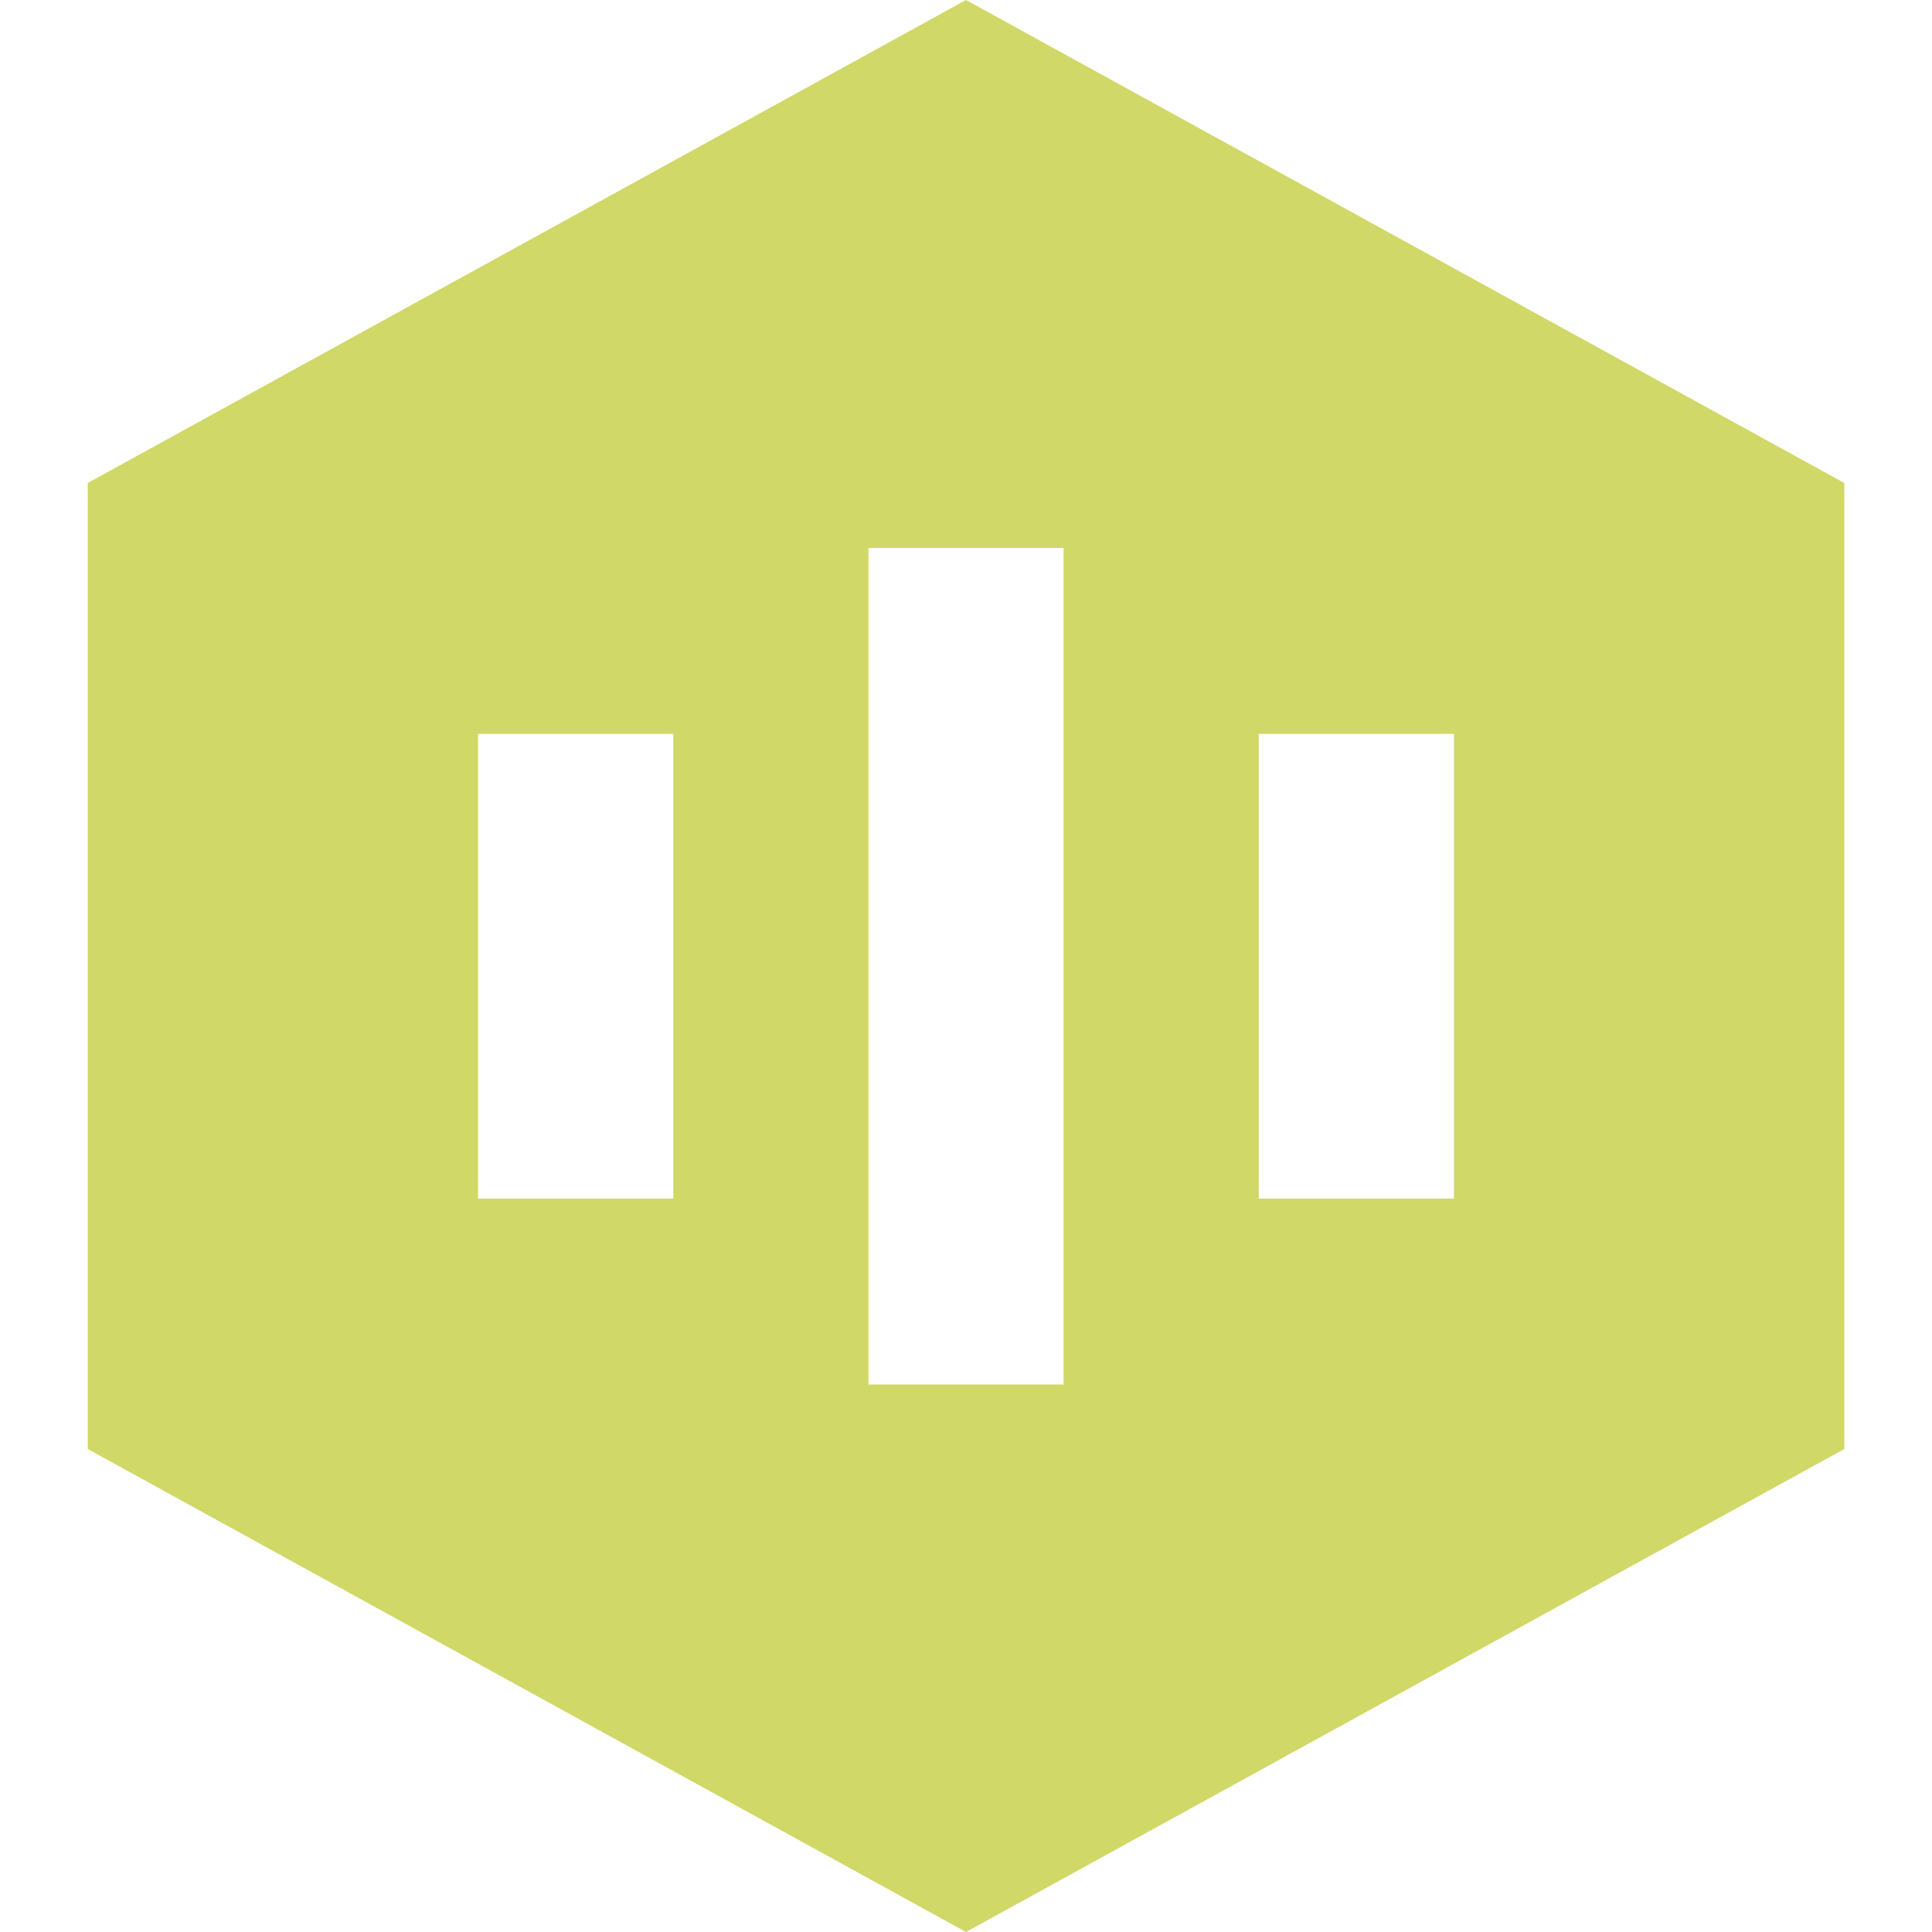
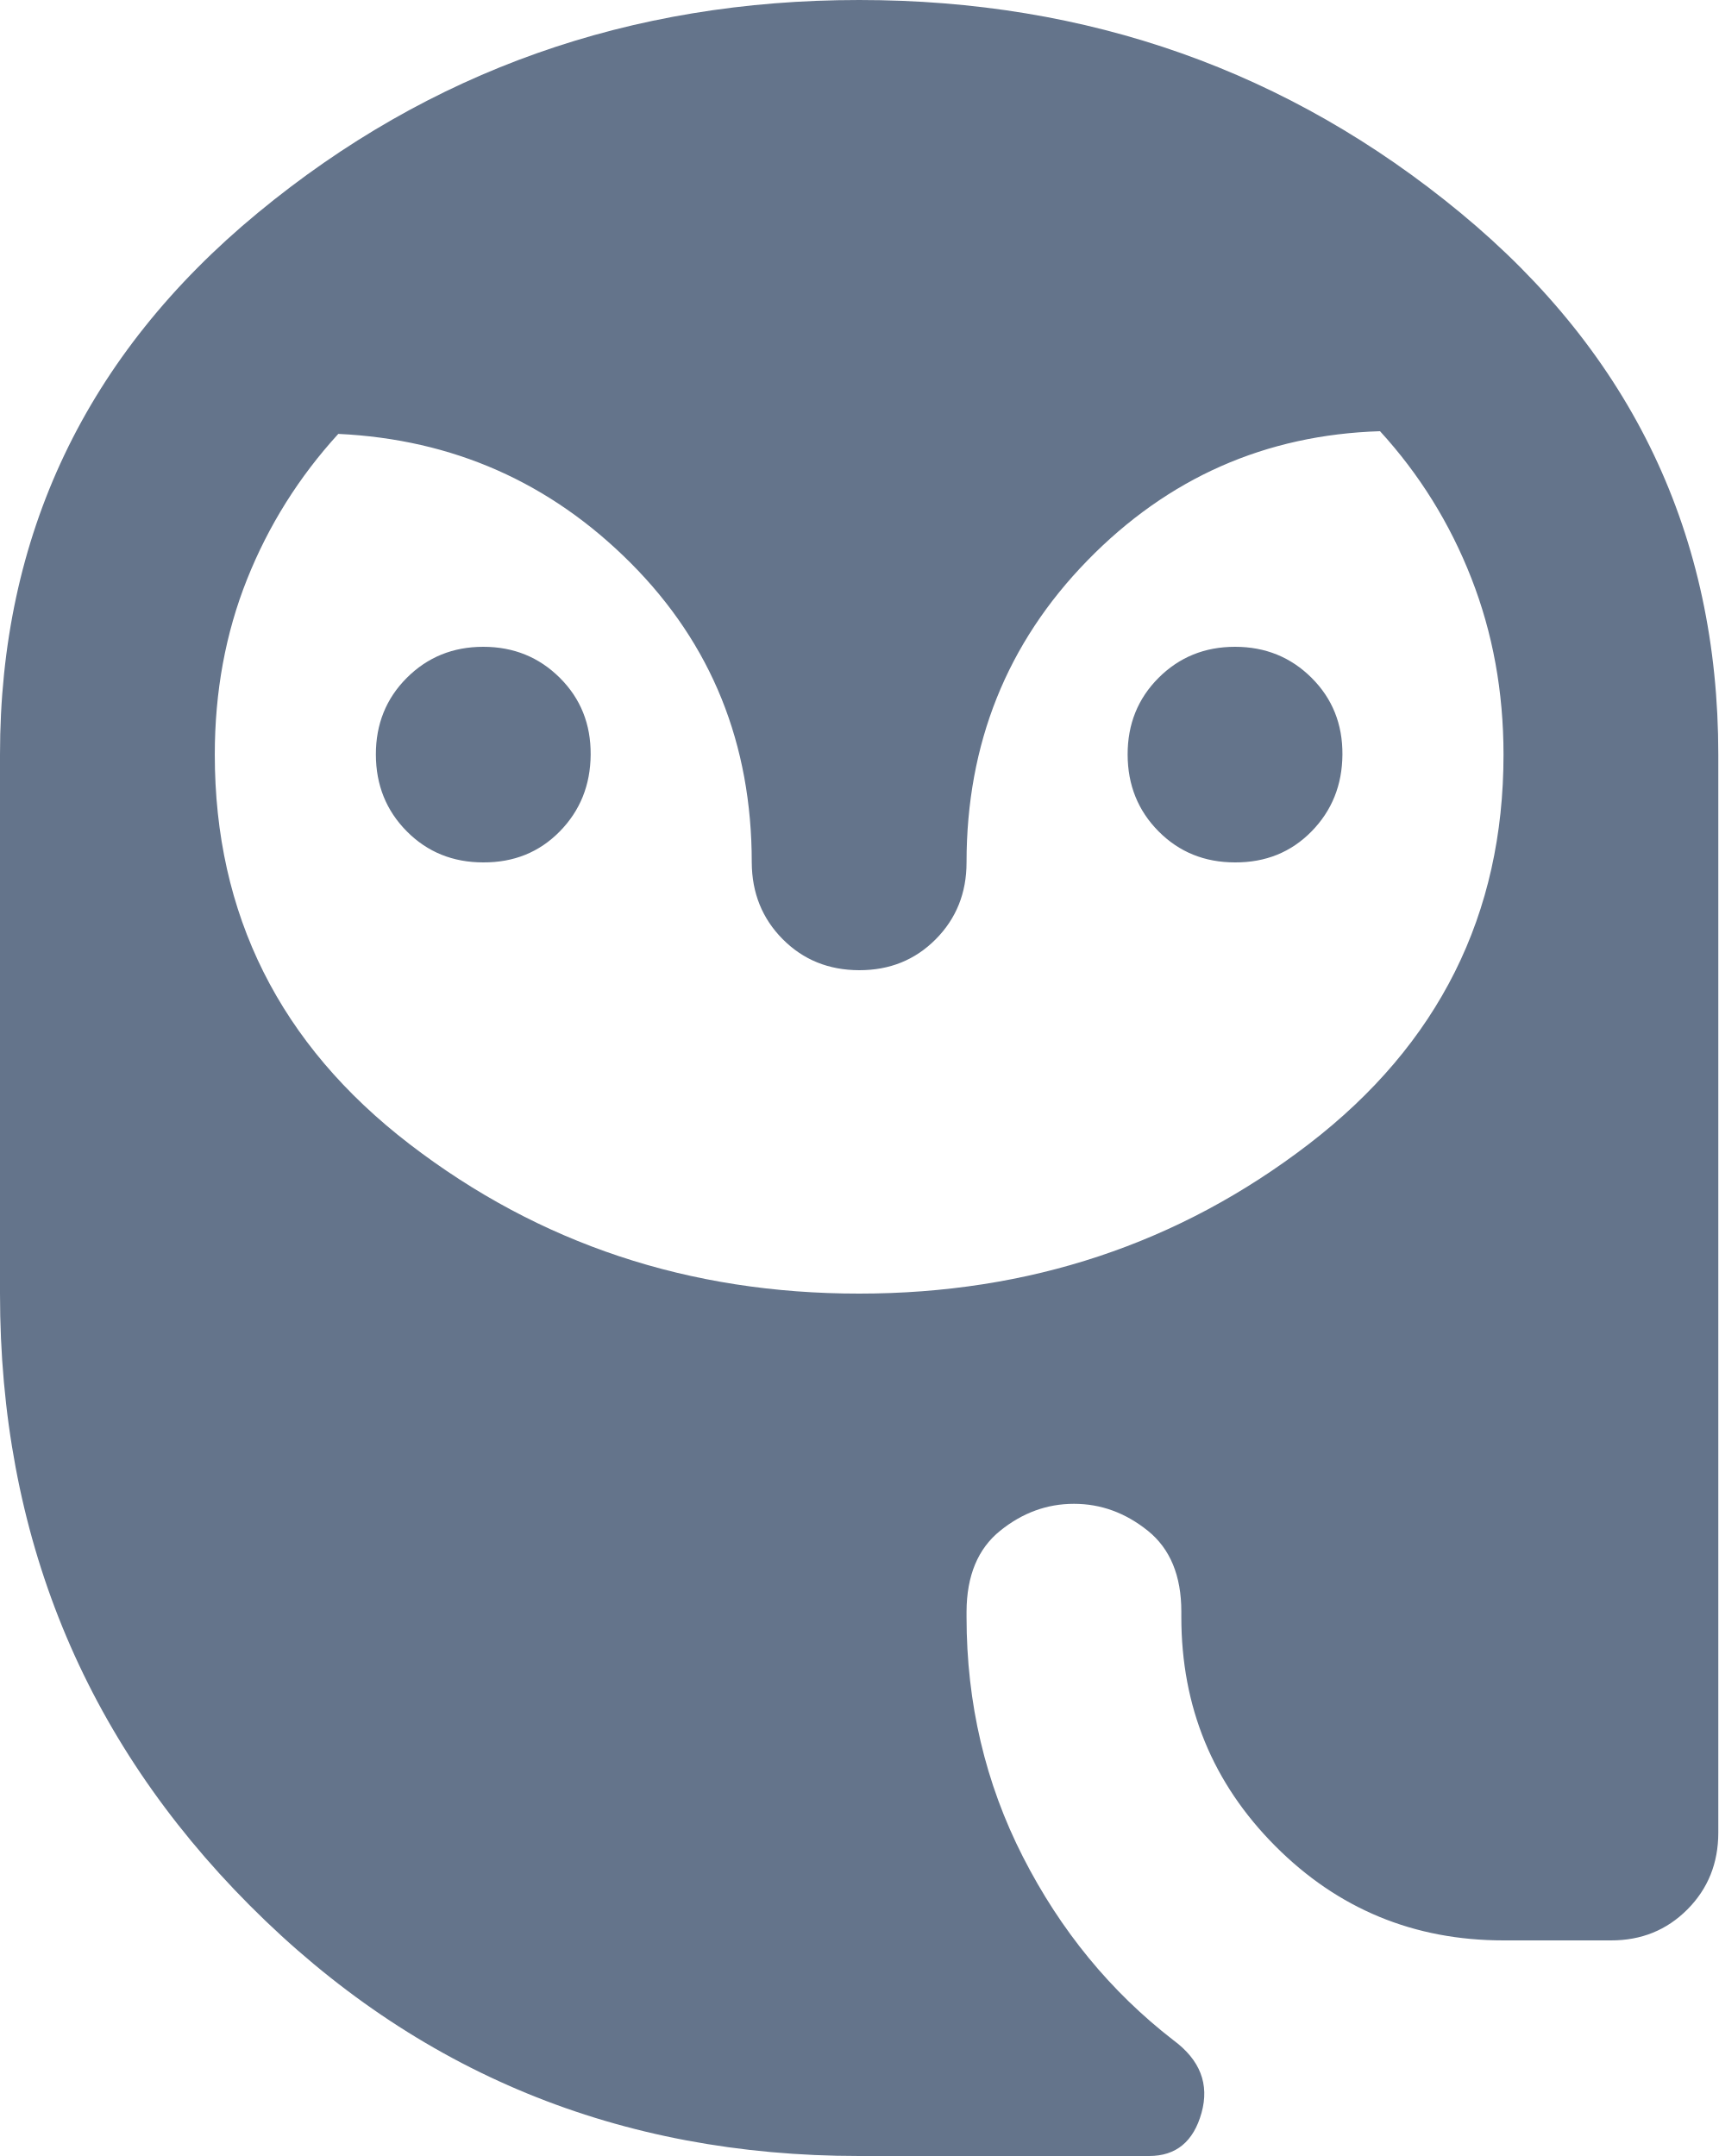
- <svg xmlns="http://www.w3.org/2000/svg" width="256" height="256" viewBox="0 0 67.733 67.733" version="1.1" id="svg1" xml:space="preserve">
-   <defs id="defs1" />
-   <g id="layer2">
-     <path fill="currentColor" fill-rule="evenodd" d="M 33.867,-1.767334e-6 64.658,16.933 V 50.8 L 33.867,67.733 3.076,50.8 V 16.933 Z M 37.288,19.21 h -6.842 v 29.329 h 6.842 z m -13.685,6.518 h -6.843 v 16.294 h 6.843 z m 27.37,0 h -6.843 v 16.294 h 6.843 z" id="path1-8" style="fill:#d0d867;fill-opacity:1;stroke-width:0.157" />
-   </g>
+ <svg xmlns="http://www.w3.org/2000/svg" width="204" height="256" viewBox="0 0 204 256" fill="none">
+   <path d="M57.375 102.4C53.763 102.4 50.736 101.171 48.297 98.714C45.858 96.256 44.633 93.218 44.625 89.6C44.617 85.982 45.84 82.944 48.297 80.486C50.754 78.029 53.779 76.8 57.375 76.8C60.971 76.8 64.001 78.029 66.466 80.486C68.931 82.944 70.15 85.982 70.125 89.6C70.1 93.218 68.876 96.26 66.453 98.726C64.031 101.193 61.005 102.417 57.375 102.4ZM146.625 102.4C143.013 102.4 139.987 101.171 137.547 98.714C135.108 96.256 133.883 93.218 133.875 89.6C133.867 85.982 135.091 82.944 137.547 80.486C140.004 78.029 143.029 76.8 146.625 76.8C150.221 76.8 153.251 78.029 155.716 80.486C158.181 82.944 159.401 85.982 159.375 89.6C159.349 93.218 158.125 96.26 155.703 98.726C153.28 101.193 150.254 102.417 146.625 102.4ZM102 256C73.525 256 49.406 246.08 29.644 226.24C9.881 206.4 0 182.187 0 153.6V89.6C0 63.573 10.2 42.133 30.6 25.28C51 8.427 74.8 0 102 0C129.2 0 153 8.427 173.4 25.28C193.8 42.133 204 63.573 204 89.6V217.6C204 221.227 202.776 224.269 200.328 226.726C197.88 229.184 194.854 230.409 191.25 230.4H178.5C167.875 230.4 158.844 226.667 151.406 219.2C143.969 211.733 140.25 202.667 140.25 192V191.36C140.25 187.093 138.924 183.893 136.272 181.76C133.62 179.627 130.696 178.56 127.5 178.56C124.304 178.56 121.384 179.627 118.741 181.76C116.097 183.893 114.767 187.093 114.75 191.36V192C114.75 202.24 116.981 211.733 121.444 220.48C125.906 229.227 131.856 236.48 139.294 242.24C142.481 244.587 143.599 247.467 142.647 250.88C141.695 254.293 139.621 256 136.425 256H102ZM102 153.6C122.188 153.6 139.986 147.678 155.397 135.834C170.807 123.989 178.508 108.578 178.5 89.6C178.5 82.133 177.225 75.144 174.675 68.634C172.125 62.123 168.513 56.312 163.838 51.2C150.238 51.627 138.656 56.747 129.094 66.56C119.531 76.373 114.75 88.32 114.75 102.4C114.75 106.027 113.53 109.069 111.091 111.526C108.651 113.984 105.621 115.209 102 115.2C98.379 115.191 95.353 113.963 92.922 111.514C90.491 109.065 89.267 106.027 89.25 102.4C89.25 88.32 84.469 76.48 74.906 66.88C65.344 57.28 53.763 52.16 40.163 51.52C35.487 56.64 31.875 62.4 29.325 68.8C26.775 75.2 25.5 82.133 25.5 89.6C25.5 108.587 33.205 124.002 48.616 135.846C64.026 147.691 81.821 153.609 102 153.6Z" fill="#64748B" />
</svg>
